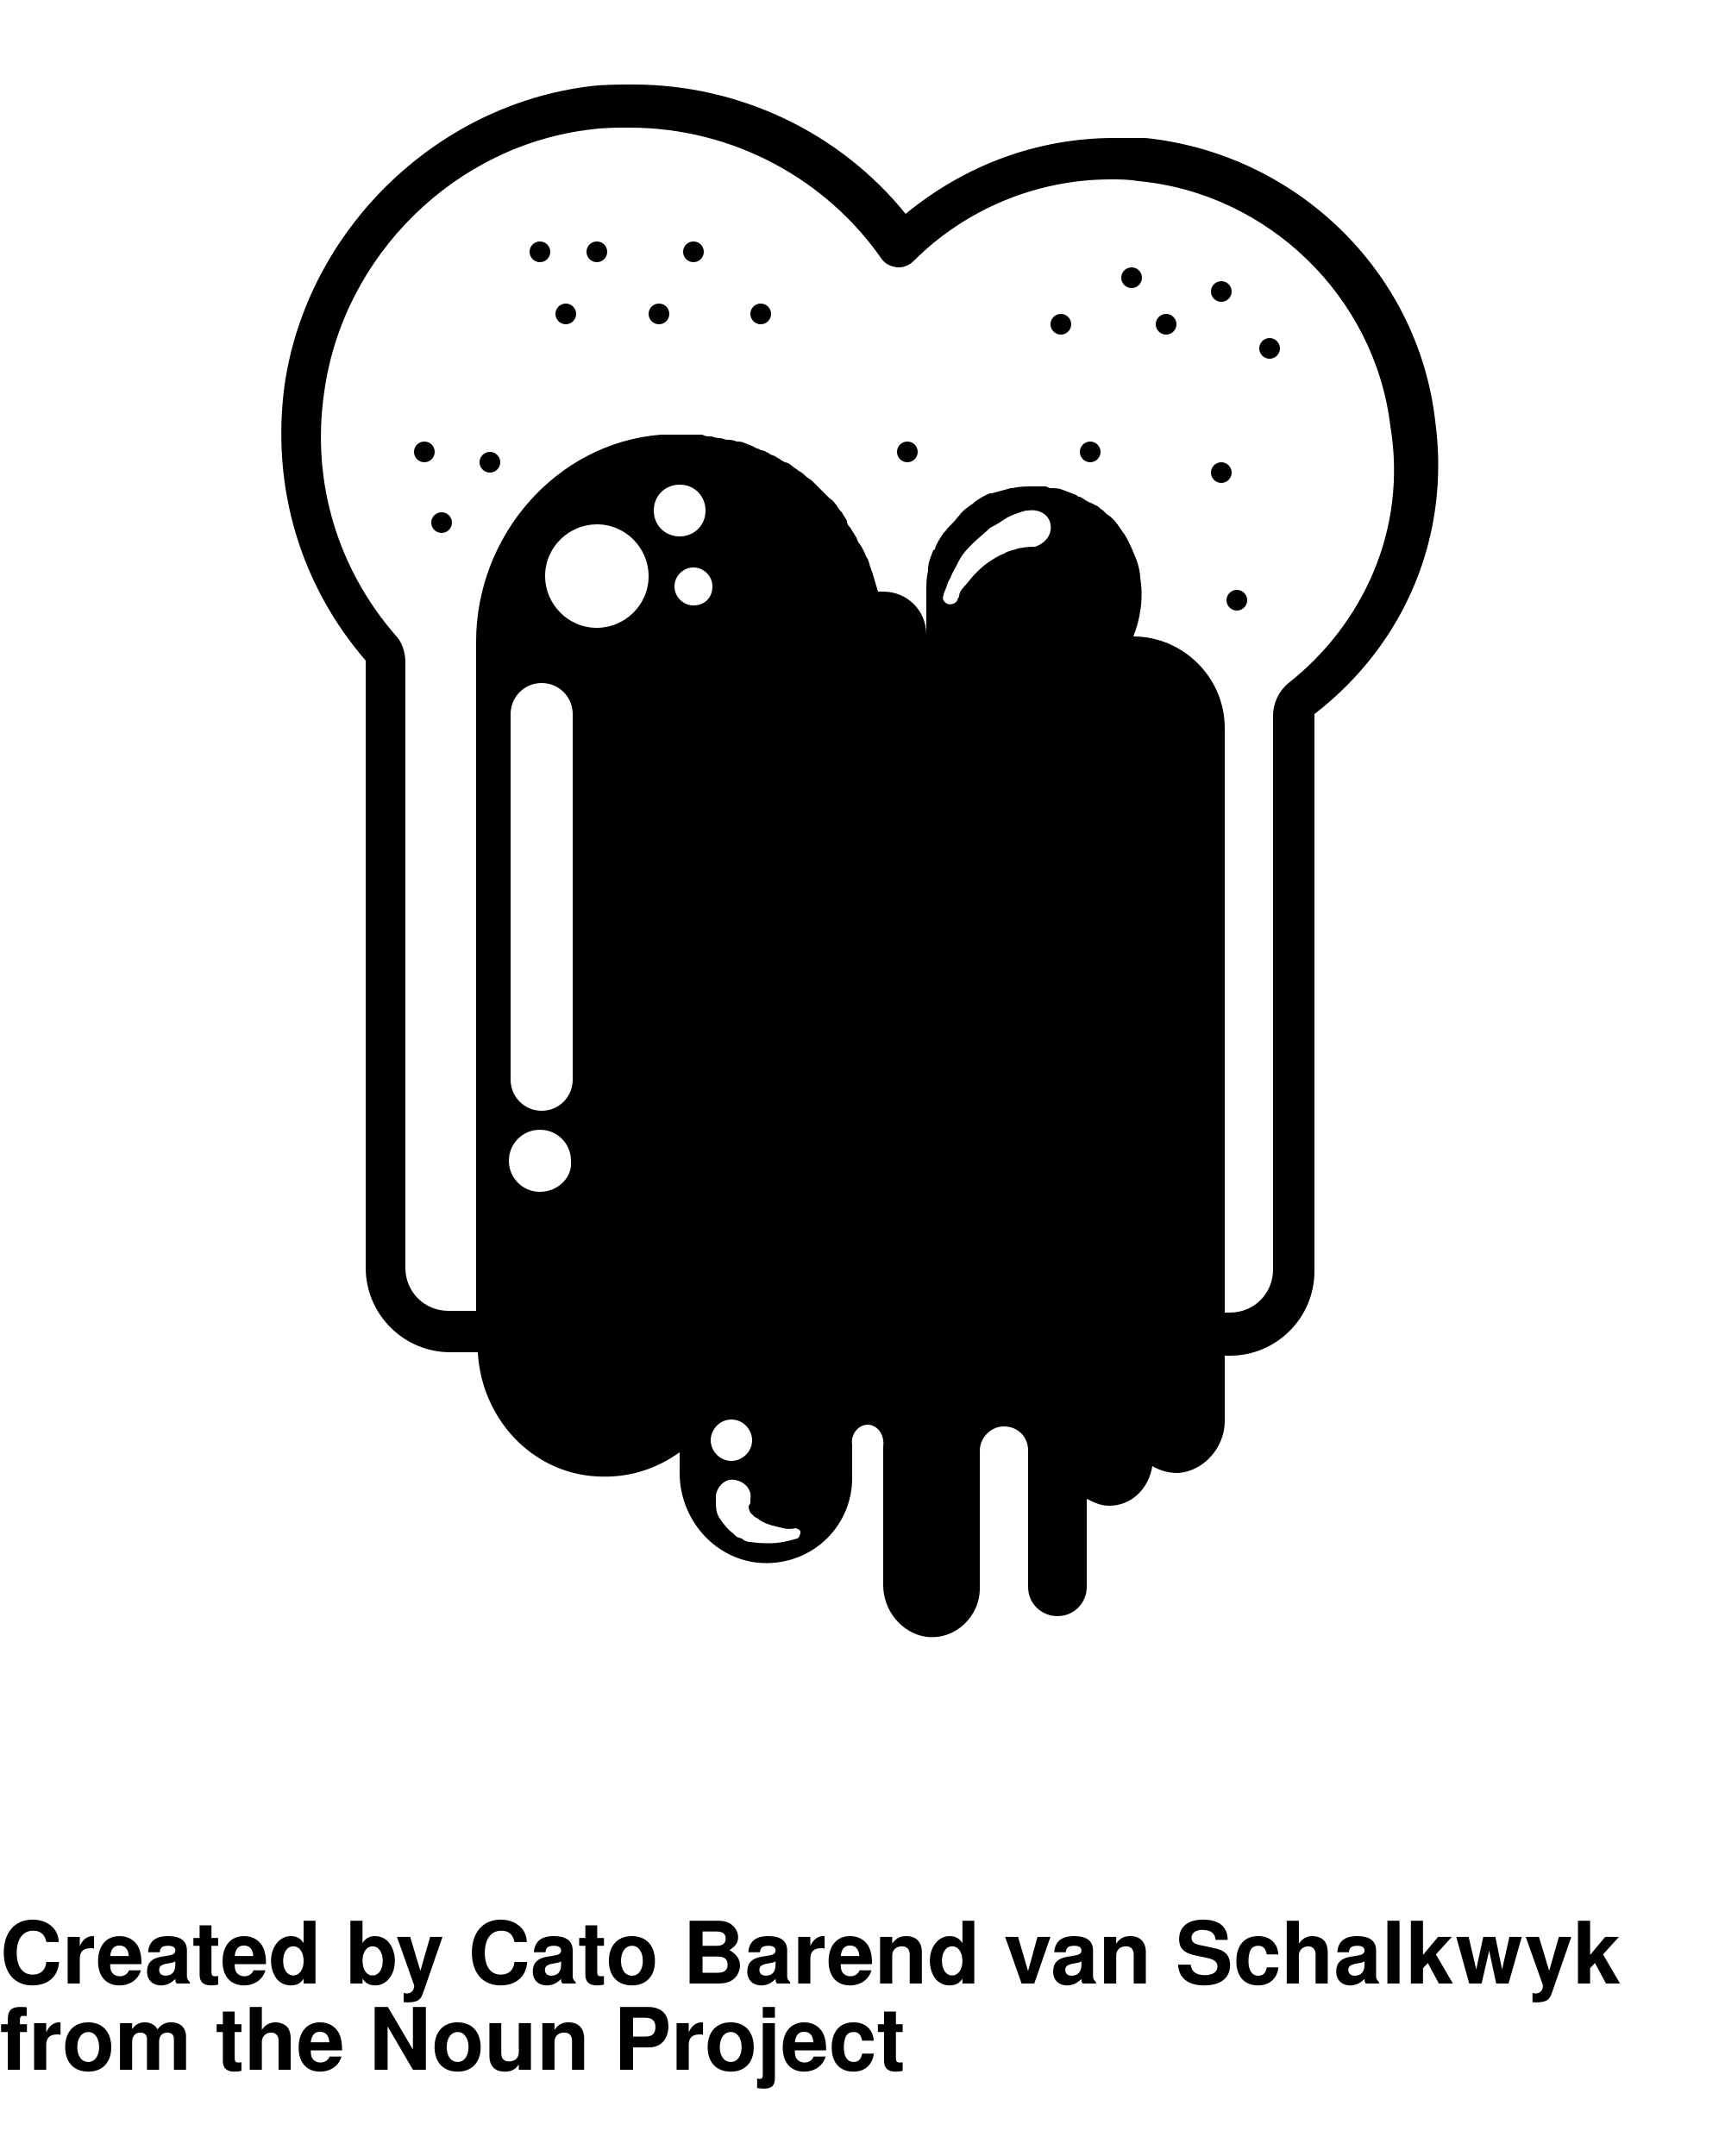
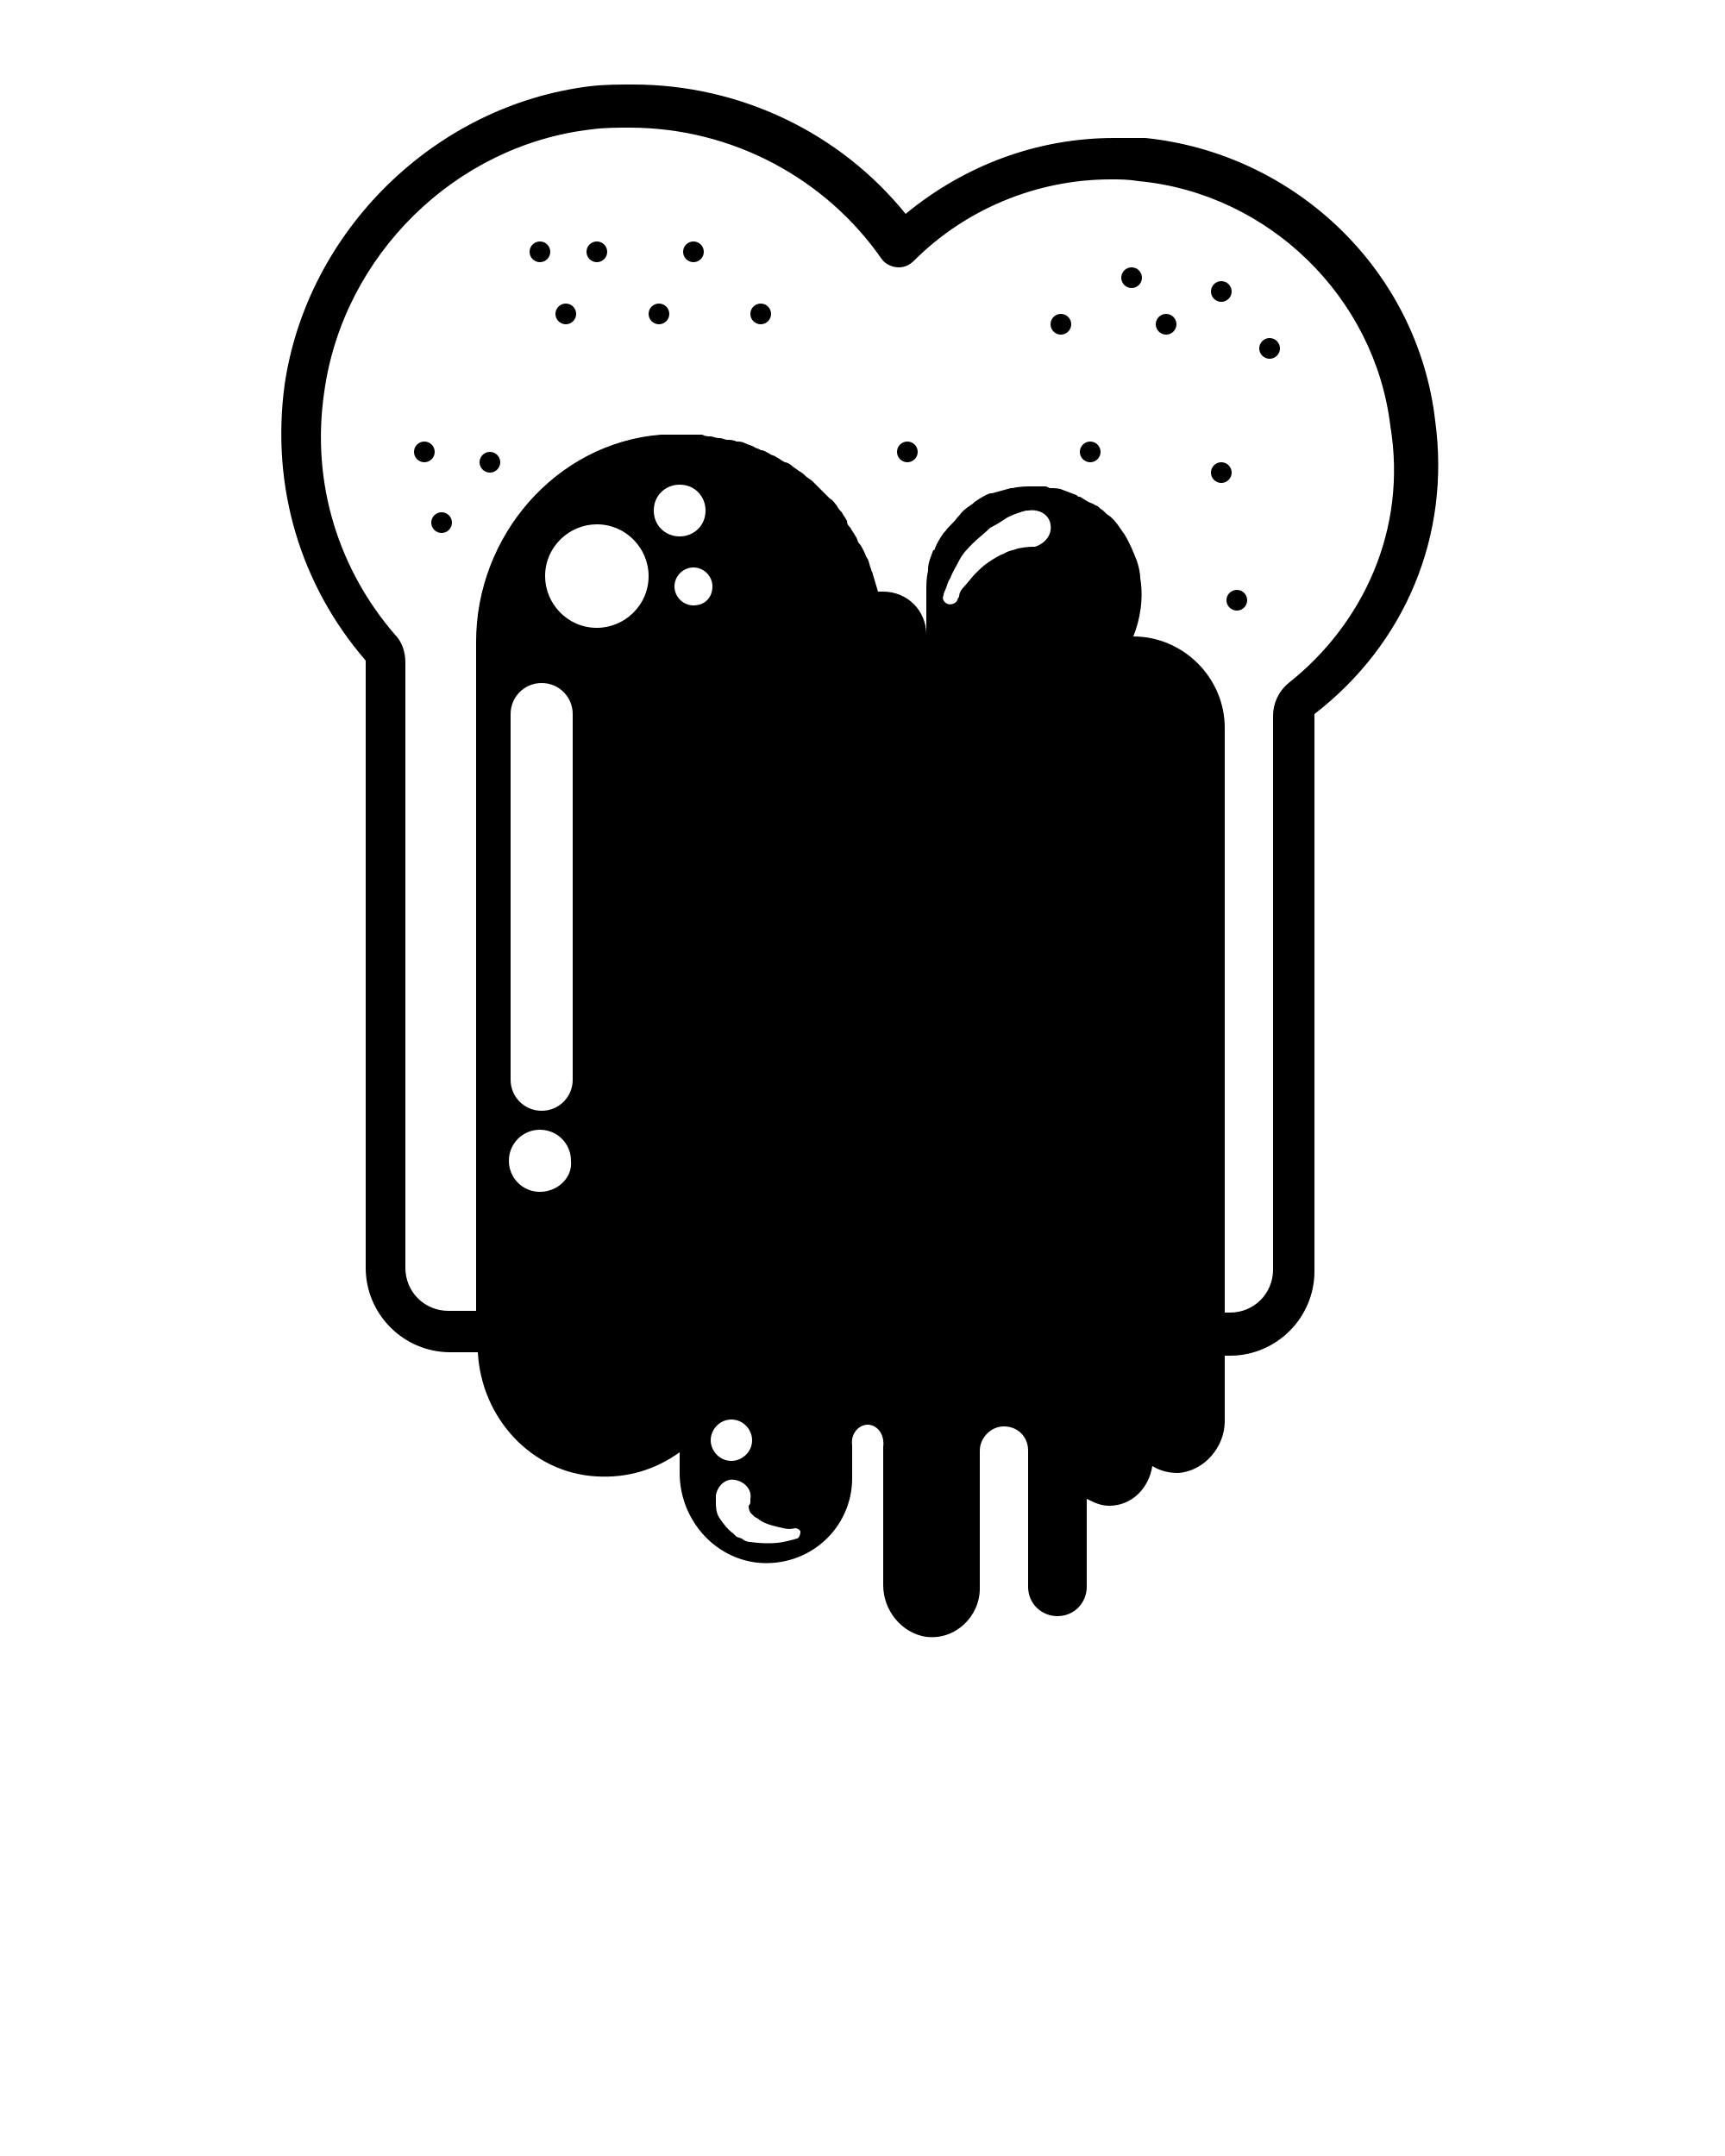
<svg xmlns="http://www.w3.org/2000/svg" version="1.1" x="0px" y="0px" viewBox="0 0 100 125" style="enable-background:new 0 0 100 100;" xml:space="preserve">
  <circle cx="38.2" cy="18.2" r="0.6" />
  <circle cx="32.8" cy="18.2" r="0.6" />
  <circle cx="24.6" cy="26.2" r="0.6" />
  <circle cx="28.4" cy="26.8" r="0.6" />
  <circle cx="25.6" cy="30.3" r="0.6" />
  <circle cx="31.3" cy="14.6" r="0.6" />
  <circle cx="34.6" cy="14.6" r="0.6" />
  <circle cx="40.2" cy="14.6" r="0.6" />
  <circle cx="44.1" cy="18.2" r="0.6" />
  <circle cx="52.6" cy="26.2" r="0.6" />
  <circle cx="61.5" cy="18.8" r="0.6" />
  <circle cx="65.6" cy="16.1" r="0.6" />
  <circle cx="67.6" cy="18.8" r="0.6" />
  <circle cx="70.8" cy="16.9" r="0.6" />
  <circle cx="73.6" cy="20.2" r="0.6" />
  <circle cx="70.8" cy="27.4" r="0.6" />
  <circle cx="63.2" cy="26.2" r="0.6" />
  <circle cx="71.7" cy="34.8" r="0.6" />
  <path d="M83.2,24.4C82.2,15.7,75.1,8.9,66.4,8C65.8,8,65.2,8,64.6,8c-4.5,0-8.7,1.6-12.1,4.4  c-3.8-4.7-9.6-7.5-15.8-7.5c-0.8,0-1.7,0-2.5,0.1c-9,1.1-16.4,8.4-17.7,17.3c-0.8,5.9,0.9,11.6,4.7,16c0,0,0,0.1,0,0.1l0,35.1  c0,2.7,2.2,4.9,4.9,4.9h1.6h0c0.2,3.8,3.1,7,6.9,7.2c1.8,0.1,3.4-0.4,4.8-1.4v1.2c0,2.6,1.9,4.9,4.5,5.2c3,0.3,5.5-2,5.5-4.9  c0-0.6,0-1.3,0-1.9c-0.1-0.7,0.4-1.2,0.9-1.2c0.5,0,1,0.5,0.9,1.3v8c0,1.5,1.1,2.8,2.5,3c1.7,0.2,3.1-1.2,3.1-2.8v-8  c0-0.7,0.6-1.4,1.4-1.4c0.8,0,1.4,0.6,1.4,1.4v7.9c0,1,0.8,1.7,1.7,1.7c1,0,1.7-0.8,1.7-1.7v-5.1c0.4,0.2,0.8,0.4,1.3,0.4  c1.3,0,2.3-1,2.5-2.3c0.5,0.3,1,0.4,1.5,0.4c1.5-0.1,2.7-1.5,2.7-3v-3.8h0.3c2.7,0,4.9-2.2,4.9-4.9V41.4c0,0,0,0,0,0  C81.5,37.3,84.1,31,83.2,24.4z M31.3,69.1c-1,0-1.8-0.8-1.8-1.8c0-1,0.8-1.8,1.8-1.8c1,0,1.8,0.8,1.8,1.8  C33.2,68.3,32.3,69.1,31.3,69.1z M33.2,62.6c0,1-0.8,1.8-1.8,1.8c-1,0-1.8-0.8-1.8-1.8V41.4c0-1,0.8-1.8,1.8-1.8  c1,0,1.8,0.8,1.8,1.8V62.6z M34.6,36.4c-1.7,0-3-1.4-3-3c0-1.7,1.4-3,3-3c1.7,0,3,1.4,3,3C37.6,35.1,36.2,36.4,34.6,36.4z   M37.9,29.6c0-0.9,0.7-1.5,1.5-1.5c0.9,0,1.5,0.7,1.5,1.5c0,0.9-0.7,1.5-1.5,1.5C38.6,31.1,37.9,30.5,37.9,29.6z M40.2,35.1  c-0.6,0-1.1-0.5-1.1-1.1s0.5-1.1,1.1-1.1s1.1,0.5,1.1,1.1S40.9,35.1,40.2,35.1z M42.4,82.3c0.7,0,1.2,0.6,1.2,1.2  c0,0.7-0.6,1.2-1.2,1.2c-0.7,0-1.2-0.6-1.2-1.2C41.2,82.9,41.7,82.3,42.4,82.3z M46.2,89.2L46.2,89.2c0,0-0.3,0.1-0.8,0.2  c-0.5,0.1-1.2,0.1-1.9,0c-0.2,0-0.4-0.1-0.5-0.2l-0.3-0.1L42.6,89l-0.1-0.1c-0.3-0.2-0.6-0.6-0.8-0.9c-0.2-0.3-0.2-0.7-0.2-0.9  c0-0.1,0-0.2,0-0.3c0-0.1,0-0.1,0-0.1c0.1-0.6,0.6-1,1.1-0.9c0.6,0.1,1,0.6,0.9,1.1c0,0.1,0,0.1,0,0.2l0,0c0,0,0,0,0,0c0,0,0,0,0,0  c0,0,0,0.1-0.1,0.2c0,0.1,0,0.2,0.1,0.4c0,0,0,0.1,0,0l0.1,0.1l0.1,0.1c0.1,0.1,0.2,0.1,0.3,0.2c0.4,0.3,1,0.4,1.4,0.5  c0.4,0.1,0.7,0,0.7,0c0.1,0,0.3,0.1,0.3,0.2C46.4,89,46.3,89.2,46.2,89.2z M60,31.7c-0.1,0-0.2,0-0.2,0c0,0-0.3,0-0.8,0.1  c-0.2,0.1-0.5,0.1-0.8,0.3c-0.3,0.1-0.6,0.3-0.9,0.5c-0.3,0.2-0.5,0.4-0.8,0.7c-0.2,0.2-0.4,0.5-0.6,0.7c-0.2,0.2-0.3,0.4-0.3,0.6  c-0.1,0.1-0.1,0.2-0.1,0.2l0,0c-0.1,0.2-0.4,0.3-0.6,0.2c-0.2-0.1-0.3-0.3-0.2-0.5c0,0,0-0.1,0.1-0.3c0.1-0.2,0.1-0.4,0.3-0.7  c0.1-0.3,0.3-0.6,0.5-1c0.2-0.4,0.5-0.7,0.8-1c0.3-0.3,0.7-0.6,1-0.9c0.4-0.2,0.7-0.4,1-0.6c0.6-0.3,1.1-0.4,1.1-0.4l0.1,0  c0.6-0.1,1.2,0.2,1.3,0.8C61,31,60.6,31.5,60,31.7z M74.7,39.6c-0.6,0.5-0.9,1.2-0.9,1.9v32.1c0,1.4-1.1,2.5-2.5,2.5h-0.3V42.2  c0-2.9-2.4-5.3-5.3-5.3c0.4-1,0.6-2.2,0.4-3.4c0-0.3-0.1-0.7-0.2-1c-0.2-0.5-0.4-1-0.7-1.5c-0.3-0.4-0.5-0.8-0.9-1.1  c-0.2-0.1-0.3-0.3-0.5-0.4c-0.1-0.1-0.2-0.2-0.3-0.2c-0.1-0.1-0.2-0.1-0.4-0.2c-0.2-0.1-0.3-0.2-0.5-0.3c-0.1,0-0.1,0-0.2-0.1  c-0.3-0.1-0.5-0.2-0.8-0.3c-0.2-0.1-0.5-0.1-0.7-0.1c-0.1,0-0.2-0.1-0.3-0.1c0,0,0,0,0,0c0,0,0,0,0,0c-0.2,0-0.5,0-0.7,0  c0,0,0,0,0,0c0,0,0,0,0,0c-0.4,0-0.8,0-1.2,0.1c0,0,0,0-0.1,0c-0.4,0.1-0.7,0.2-1.1,0.3c0,0-0.1,0-0.1,0c-0.3,0.1-0.6,0.3-0.9,0.5  c0,0-0.1,0.1-0.1,0.1c-0.3,0.2-0.6,0.4-0.8,0.7c0,0-0.1,0.1-0.1,0.1c-0.2,0.3-0.5,0.5-0.7,0.8c0,0-0.1,0.1-0.1,0.1  c-0.2,0.3-0.4,0.6-0.5,0.9c0,0,0,0.1-0.1,0.1c-0.1,0.3-0.3,0.7-0.3,1.1c0,0,0,0.1,0,0.1c-0.1,0.4-0.1,0.8-0.1,1.2c0,0.9,0,2.4,0,2.5  h0c0-1.4-1.1-2.5-2.5-2.5c-0.1,0-0.2,0-0.3,0c-0.1-0.3-0.2-0.7-0.3-1c0-0.1-0.1-0.2-0.1-0.3c-0.1-0.2-0.1-0.4-0.2-0.6  c-0.1-0.1-0.1-0.2-0.2-0.4c-0.1-0.2-0.2-0.4-0.3-0.5c-0.1-0.1-0.1-0.3-0.2-0.4c-0.1-0.2-0.2-0.3-0.3-0.5c-0.1-0.1-0.2-0.2-0.2-0.4  c-0.1-0.2-0.2-0.3-0.3-0.5c-0.1-0.1-0.2-0.2-0.3-0.4c-0.1-0.1-0.2-0.3-0.4-0.4c-0.1-0.1-0.2-0.2-0.3-0.3c-0.1-0.1-0.3-0.3-0.4-0.4  c-0.1-0.1-0.2-0.2-0.3-0.3c-0.1-0.1-0.3-0.2-0.4-0.3c-0.1-0.1-0.2-0.2-0.4-0.3c-0.1-0.1-0.3-0.2-0.4-0.3c-0.1-0.1-0.3-0.2-0.4-0.2  c-0.2-0.1-0.3-0.2-0.5-0.3c-0.1-0.1-0.3-0.1-0.4-0.2c-0.2-0.1-0.3-0.2-0.5-0.2c-0.1-0.1-0.3-0.1-0.4-0.2c-0.2-0.1-0.3-0.1-0.5-0.2  c-0.2-0.1-0.3-0.1-0.5-0.1c-0.2-0.1-0.4-0.1-0.5-0.1c-0.2,0-0.3-0.1-0.5-0.1c-0.2,0-0.4-0.1-0.5-0.1c-0.2,0-0.3,0-0.5-0.1  c-0.2,0-0.4,0-0.6,0c-0.2,0-0.3,0-0.5,0c-0.1,0-0.1,0-0.2,0c-0.2,0-0.5,0-0.8,0c-0.1,0-0.2,0-0.3,0c-6.1,0.5-10.7,5.9-10.7,12  c0,0,0,0,0,0V76h-1.6c-1.4,0-2.5-1.1-2.5-2.5V38.4c0-0.6-0.2-1.2-0.6-1.6c-3.2-3.7-4.9-8.7-4.1-14.1c1.1-7.9,7.6-14.3,15.5-15.2  c0.7-0.1,1.5-0.1,2.2-0.1c6,0,11.4,3,14.6,7.6c0.2,0.3,0.6,0.5,1,0.5c0.3,0,0.6-0.1,0.9-0.4c2.9-2.9,7-4.7,11.4-4.7  c0.5,0,1,0,1.6,0.1c7.5,0.7,13.7,6.7,14.6,14.2C81.6,30.7,79,36.2,74.7,39.6z" />
-   <text x="0" y="115" fill="#000000" font-size="5px" font-weight="bold" font-family="'Helvetica Neue', Helvetica, Arial-Unicode, Arial, Sans-serif">Created by Cato Barend van Schalkwyk</text>
-   <text x="0" y="120" fill="#000000" font-size="5px" font-weight="bold" font-family="'Helvetica Neue', Helvetica, Arial-Unicode, Arial, Sans-serif">from the Noun Project</text>
</svg>
